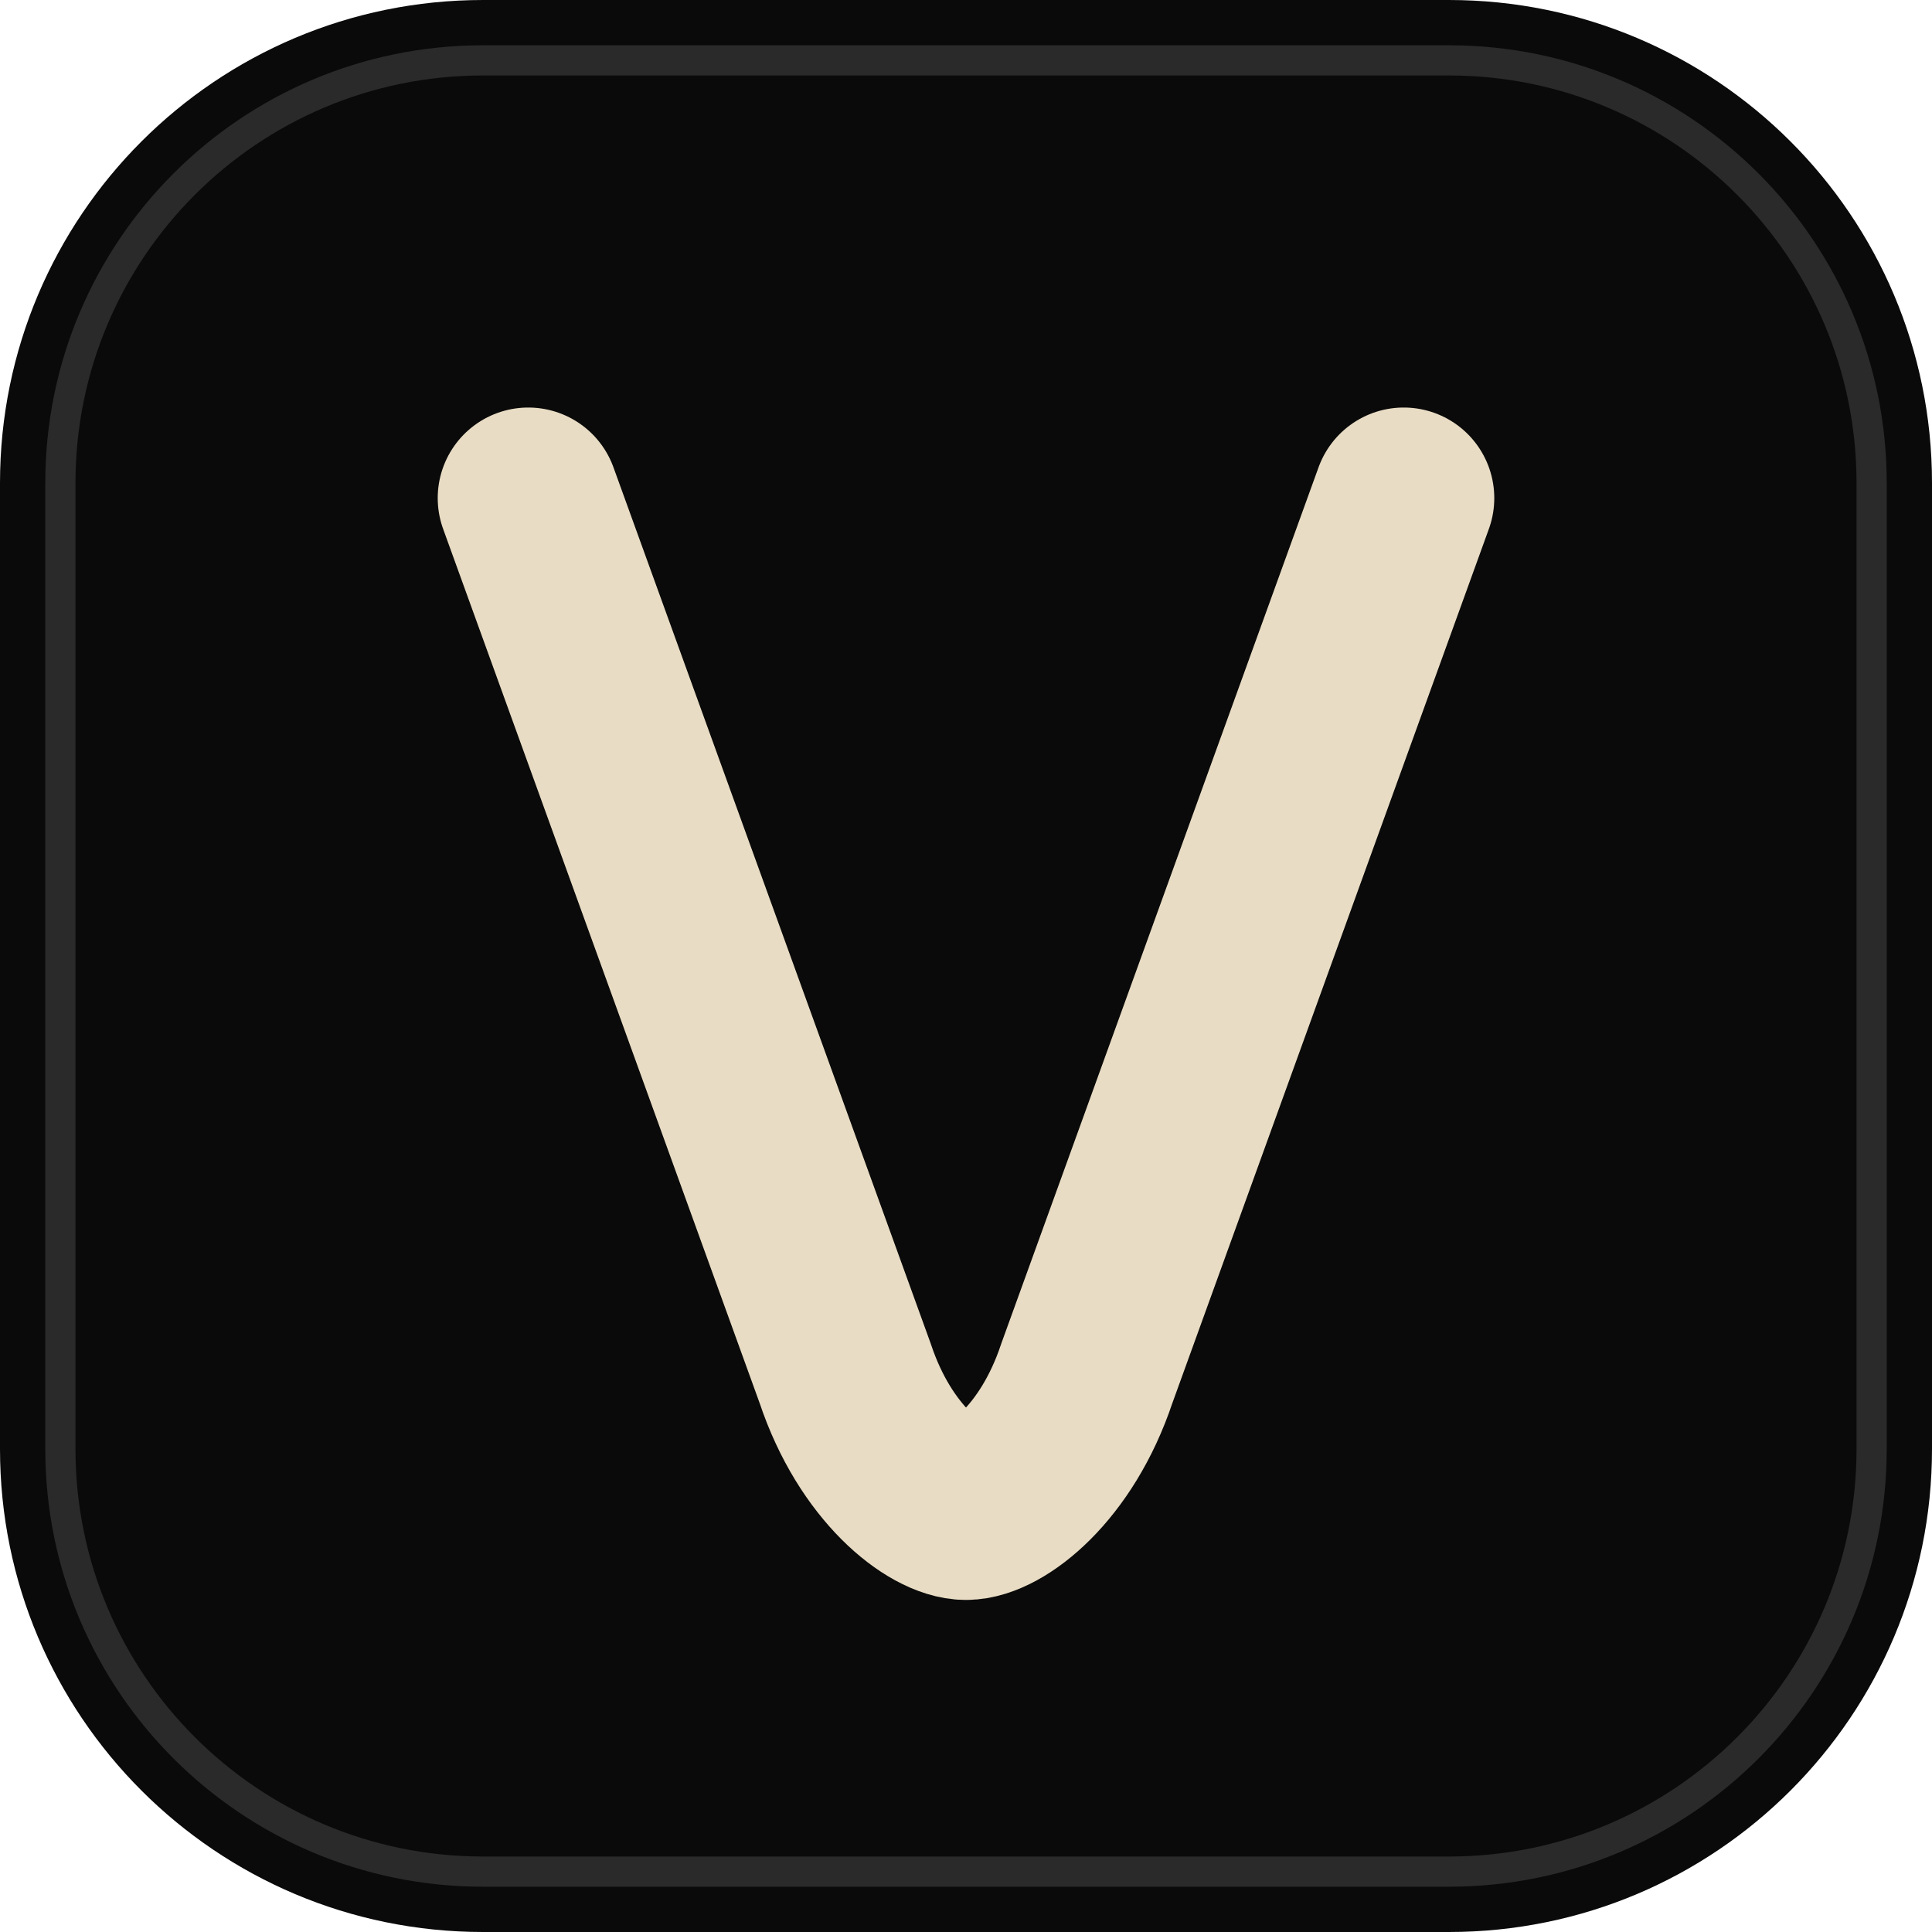
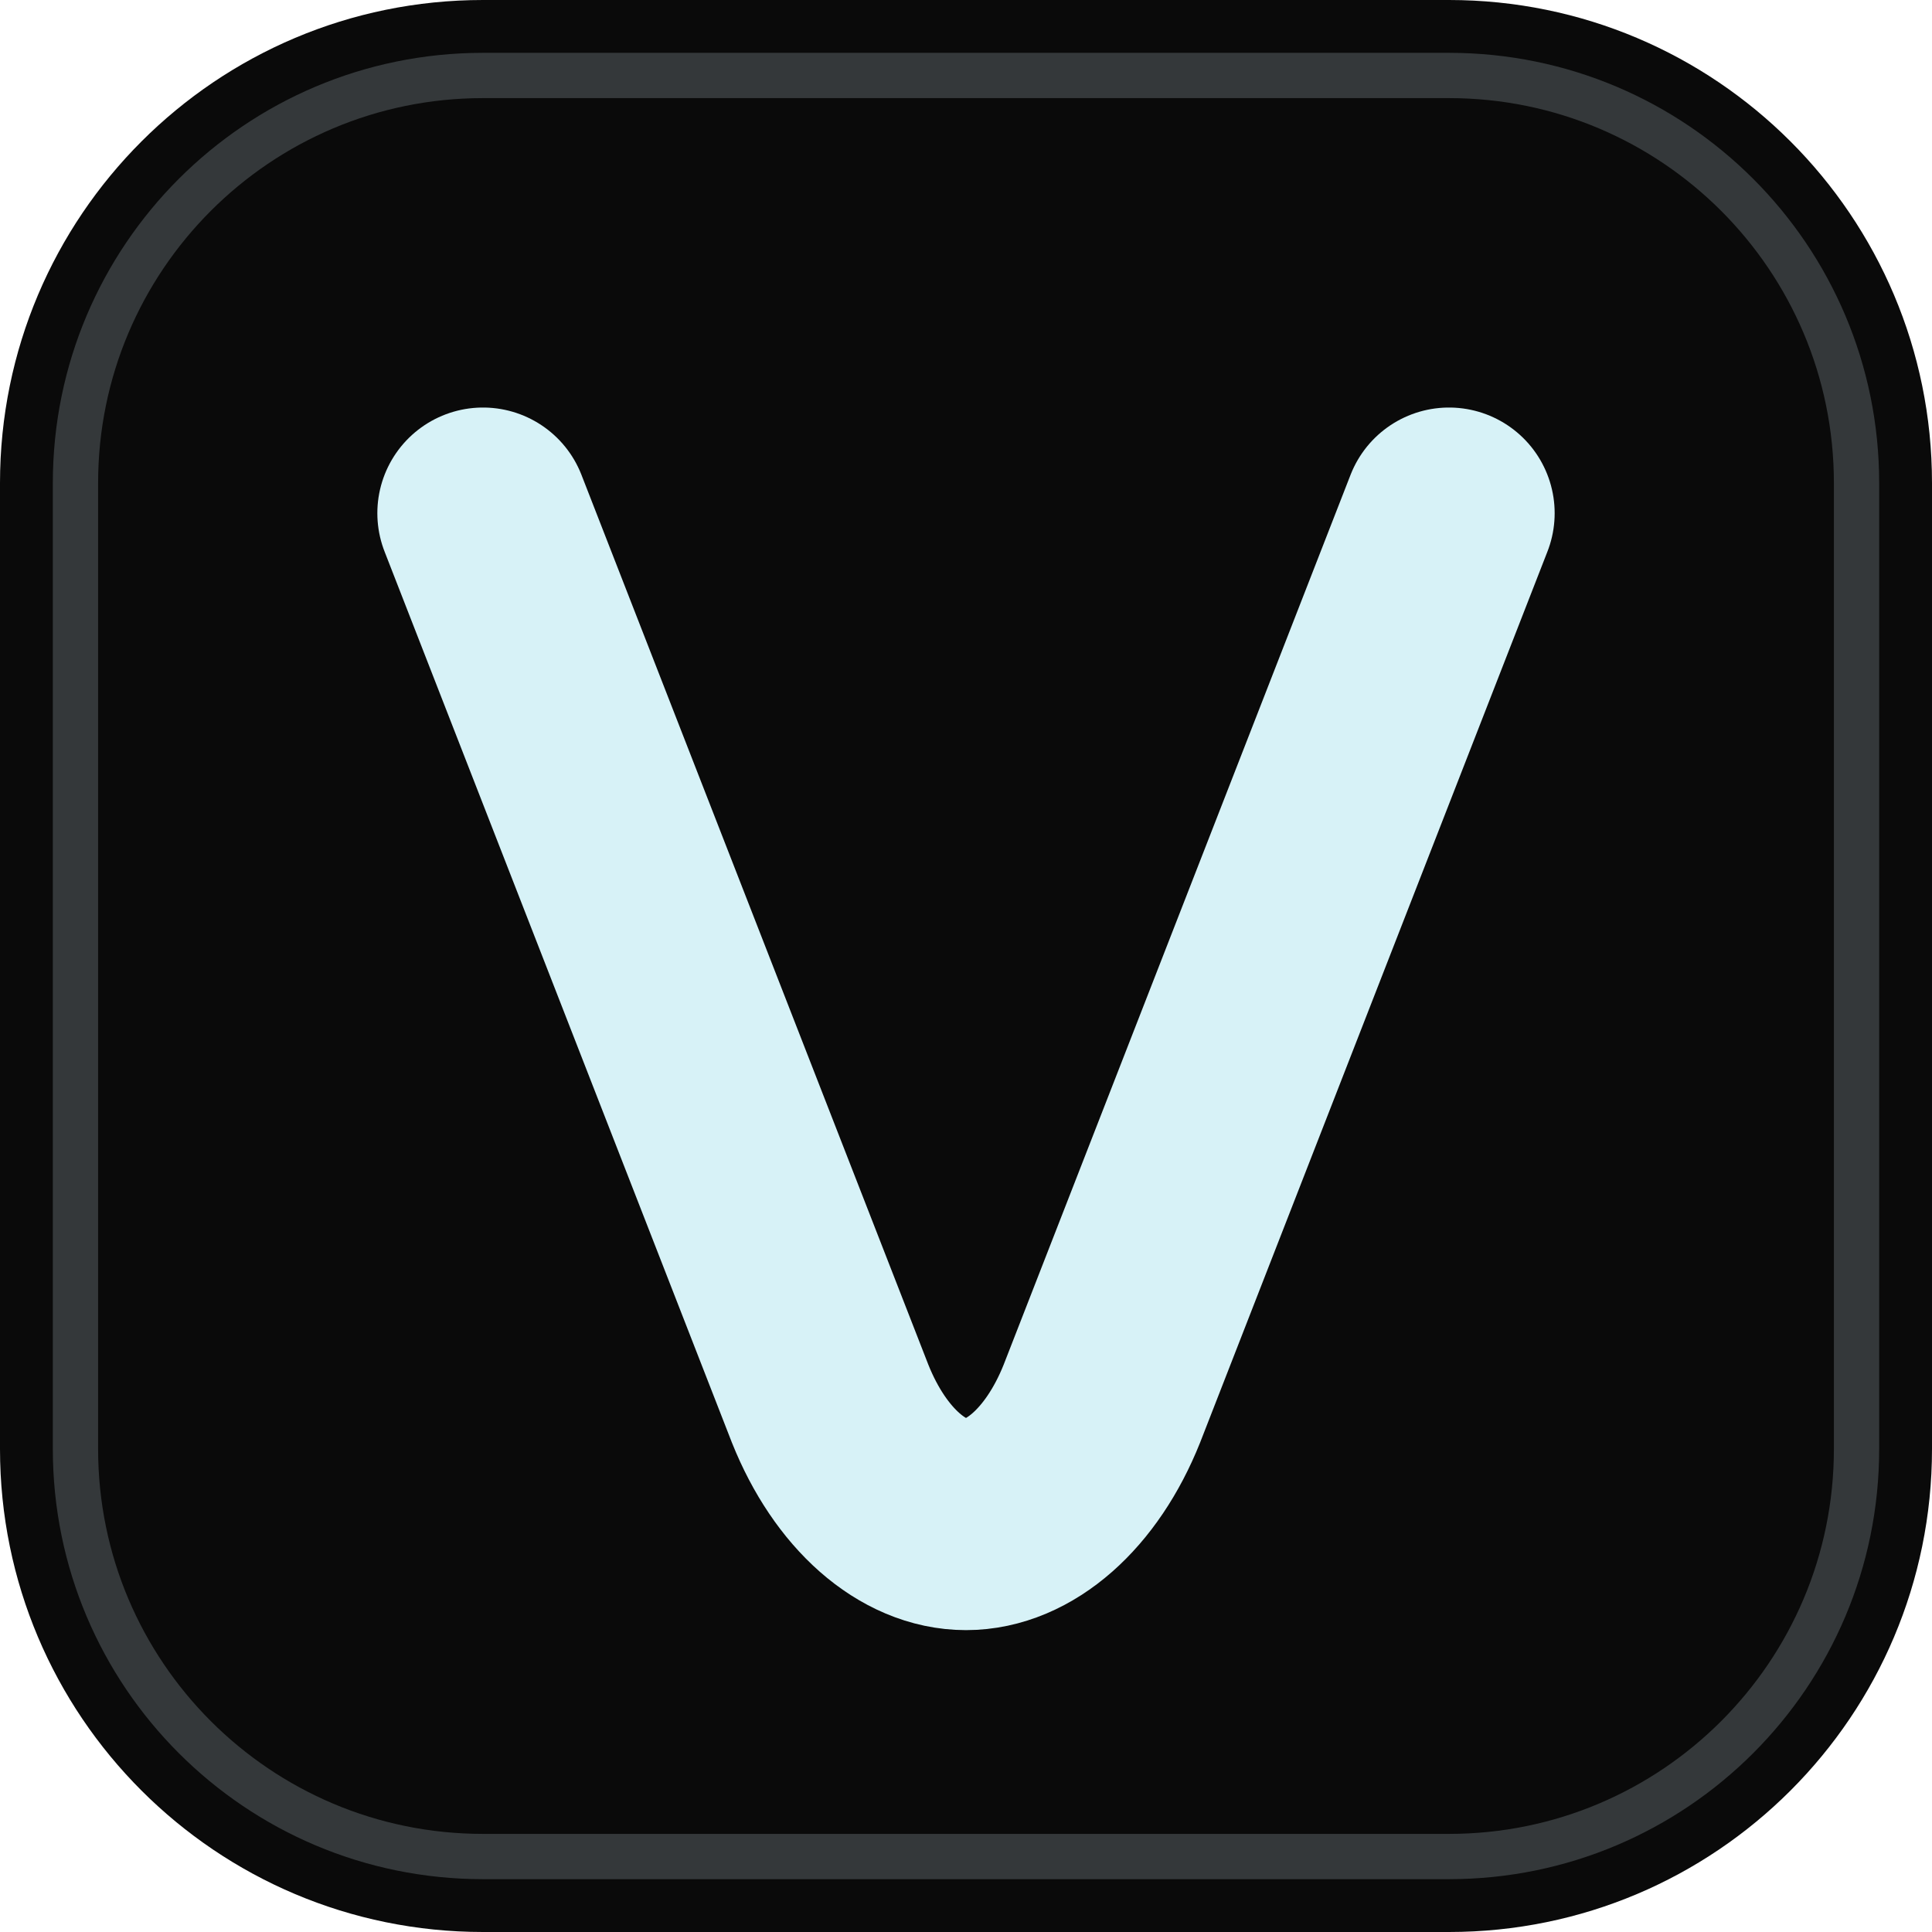
<svg xmlns="http://www.w3.org/2000/svg" width="256" height="256" viewBox="0 0 256 256" fill="none">
  <rect width="256" height="256" rx="64" fill="#0A0A0A" />
-   <rect x="8" y="8" width="240" height="240" rx="56" stroke="#2A2A2A" stroke-width="4" />
-   <path d="M70 66L112 182C116 194 124 200 128 200C132 200 140 194 144 182L186 66" stroke="#E8DCC4" stroke-width="24" stroke-linecap="round" stroke-linejoin="round" />
+   <rect x="10" y="10" width="236" height="236" rx="54" stroke="#34383A" stroke-width="6" />
+   <path d="M64 68L110 186C114 196 121 202 128 202C135 202 142 196 146 186L192 68" stroke="#D7F2F7" stroke-width="28" stroke-linecap="round" stroke-linejoin="round" />
</svg>
